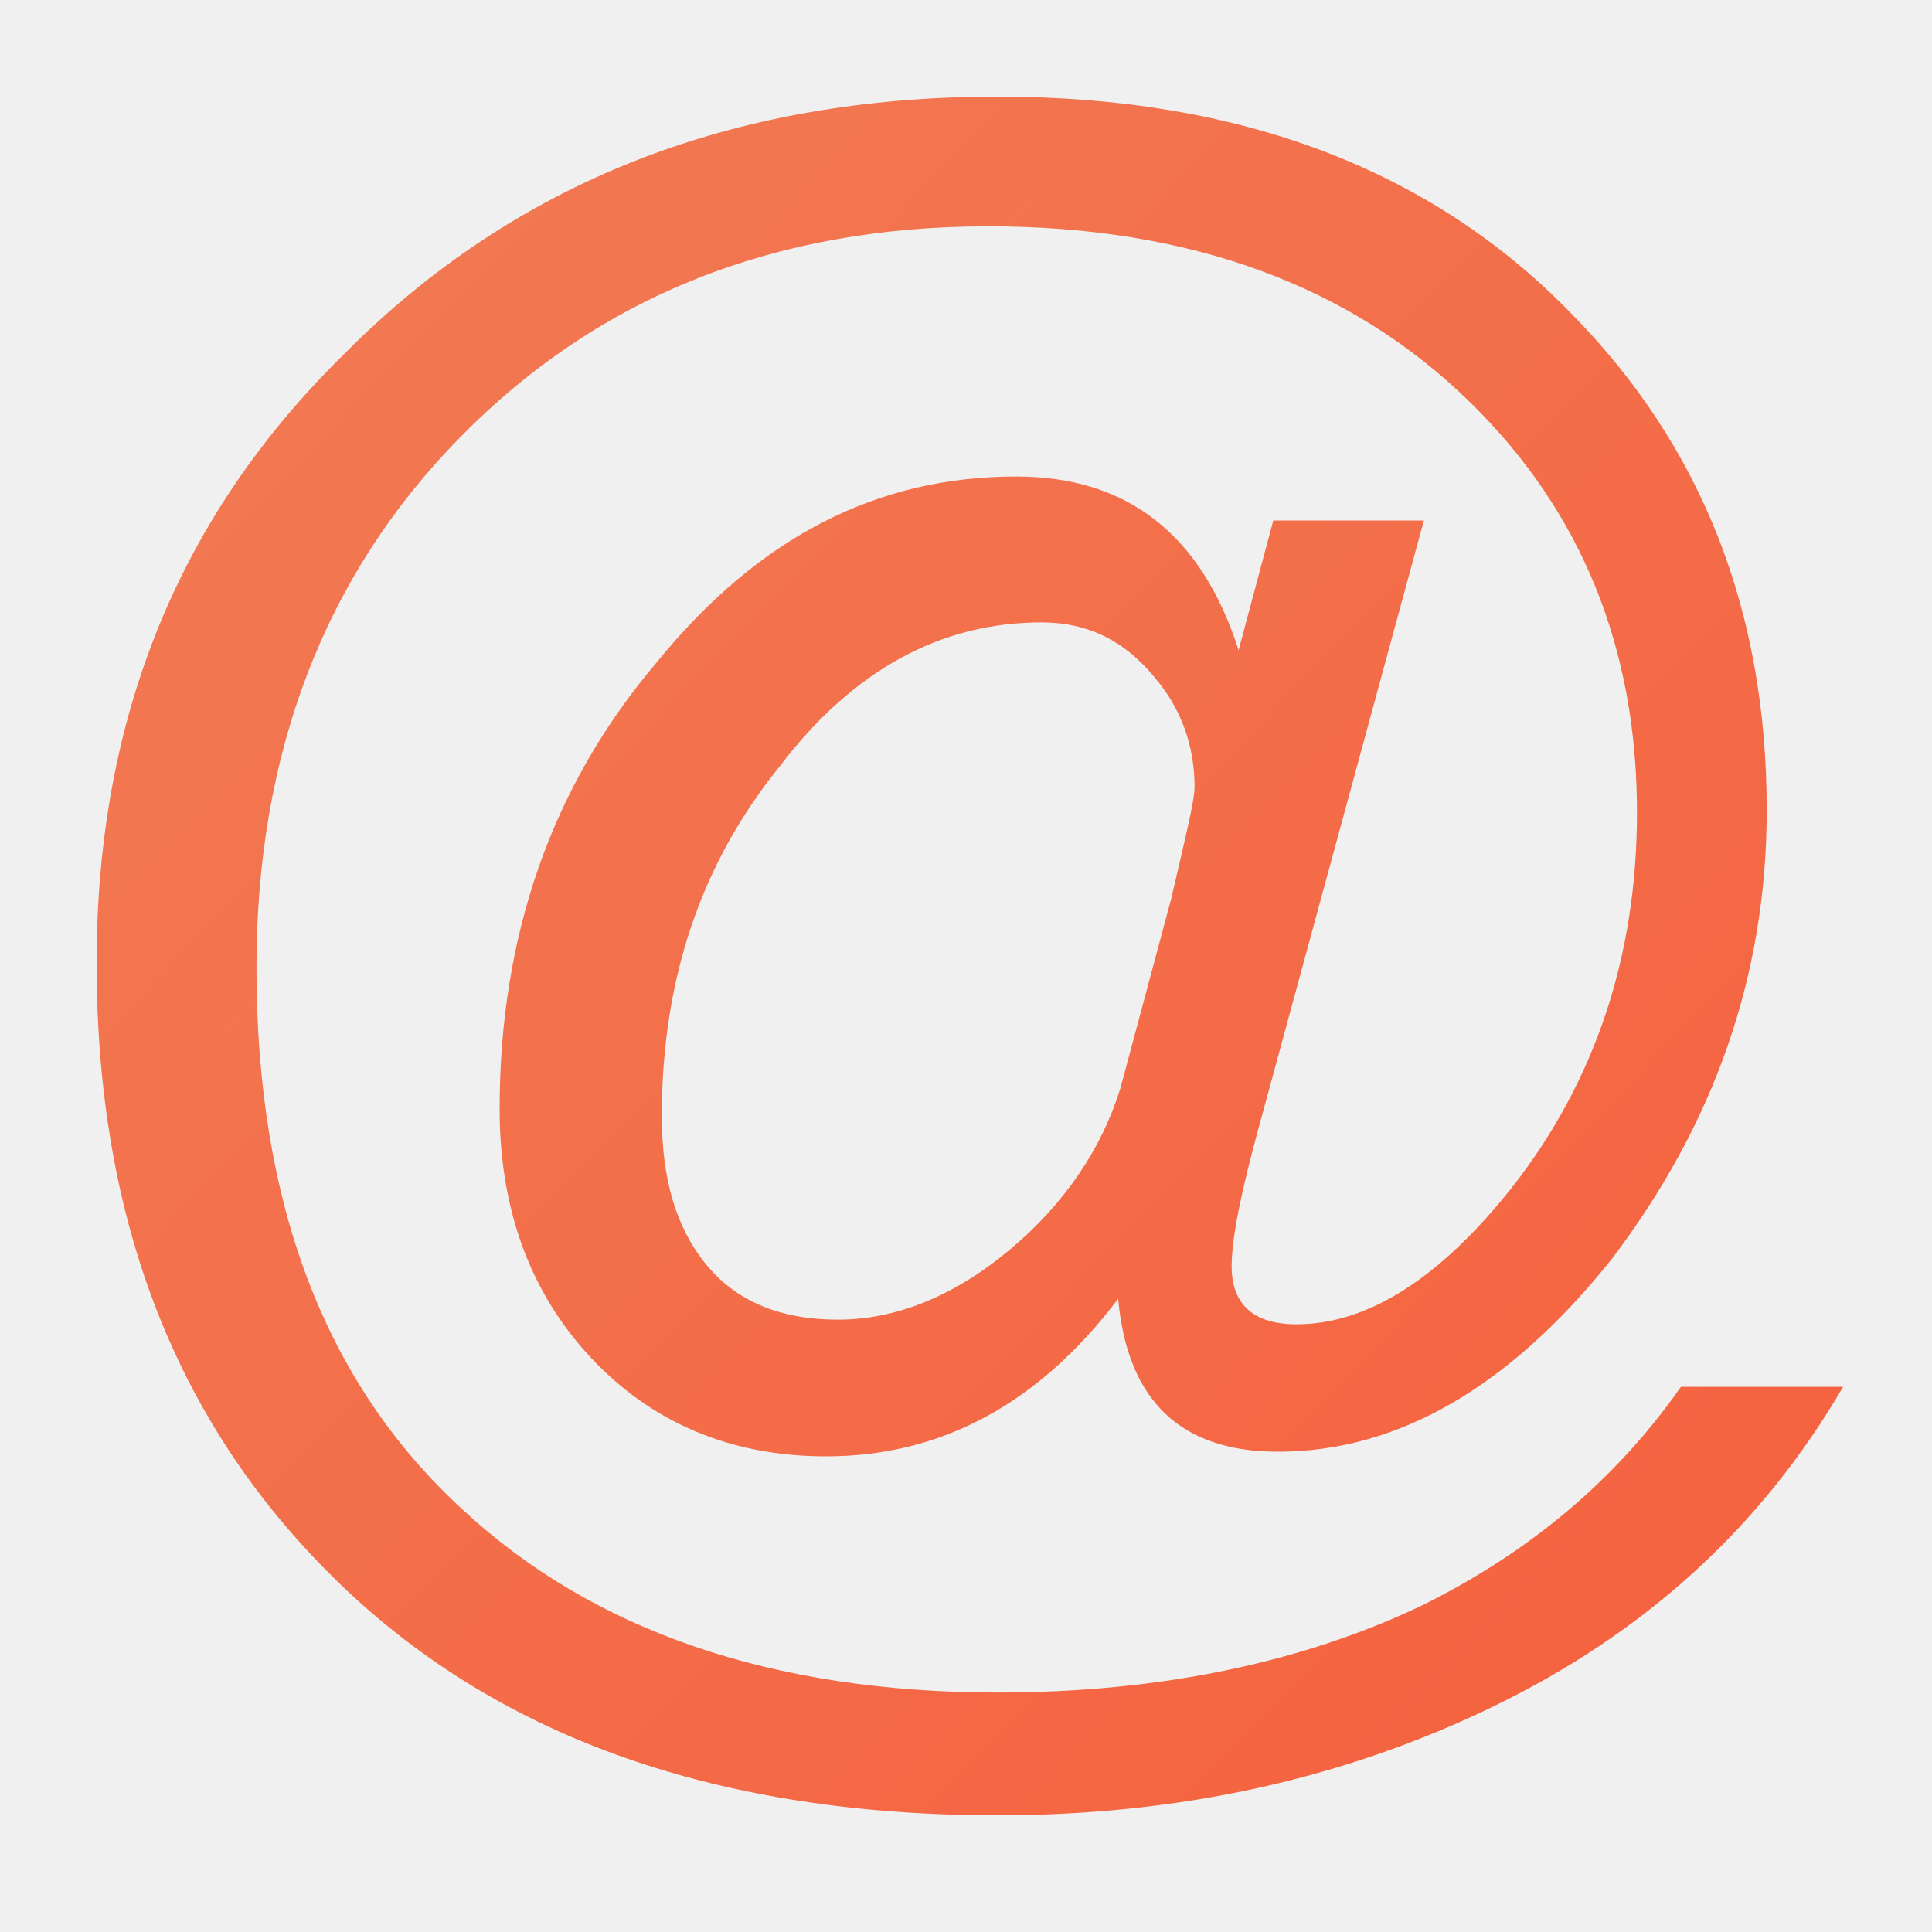
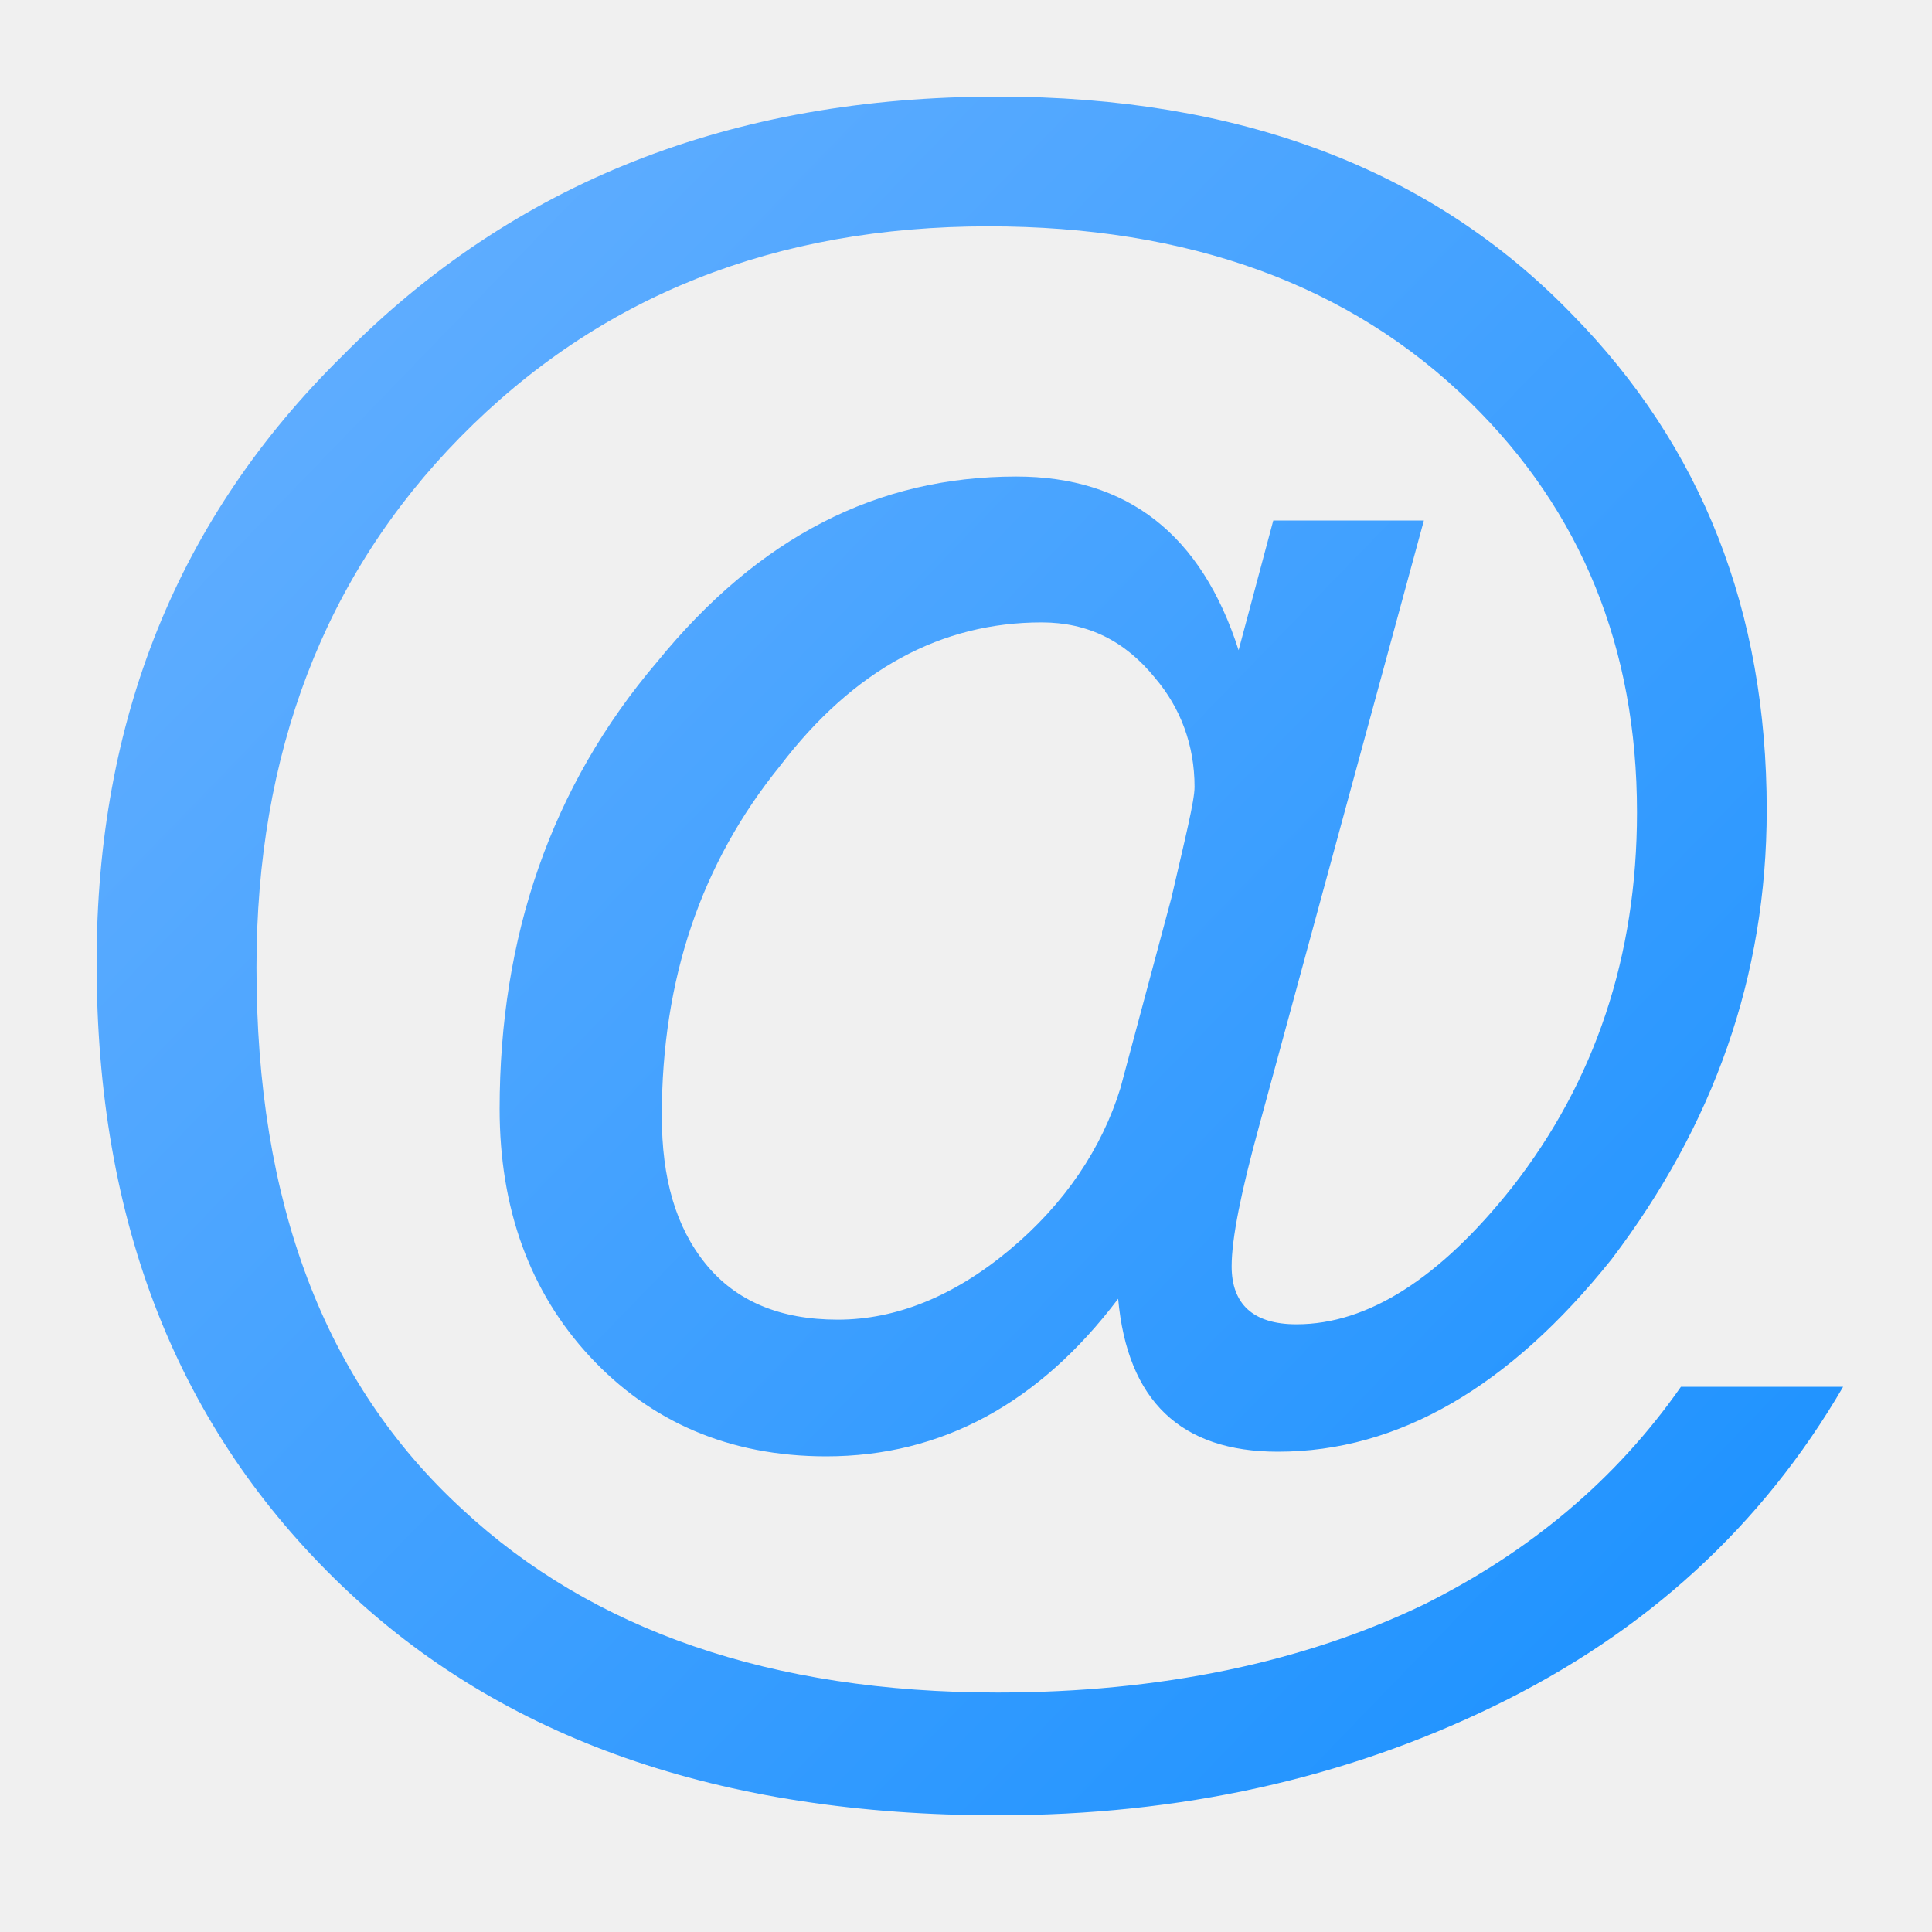
<svg xmlns="http://www.w3.org/2000/svg" width="20px" height="20px" viewBox="0 0 20 20" version="1.1">
  <defs>
    <linearGradient x1="100%" y1="98.421%" x2="0%" y2="1.579%" id="linearGradient-1">
-       <stop stop-color="#F6603E" offset="0%" />
-       <stop stop-color="#F17C55" offset="100%" />
+       <stop stop-color="#1890ff" offset="0%" />
+       <stop stop-color="#69b1ff" offset="100%" />
    </linearGradient>
  </defs>
  <g id="页面-1" stroke="none" stroke-width="1" fill="none" fill-rule="evenodd">
    <g id="PC切图" transform="translate(-124, -37)">
      <g id="pc_@" transform="translate(124, 37)">
        <rect id="矩形备份-2" fill="#FFFFFF" opacity="0.01" x="0" y="0" width="20" height="20" />
        <path d="M10.328,1 C7.57,1 5.316,1.887 3.542,3.686 C1.839,5.364 1,7.45 1,9.968 C1,12.654 1.839,14.788 3.542,16.418 C5.196,18.001 7.45,18.792 10.328,18.792 C12.222,18.792 13.925,18.409 15.459,17.665 C17.042,16.898 18.241,15.795 19.08,14.356 L17.401,14.356 C16.73,15.315 15.843,16.059 14.74,16.61 C13.493,17.21 12.006,17.521 10.328,17.521 C7.978,17.521 6.131,16.874 4.789,15.627 C3.35,14.308 2.655,12.438 2.655,10.016 C2.655,7.81 3.35,5.964 4.765,4.525 C6.203,3.062 8.026,2.343 10.232,2.343 C12.294,2.343 13.973,2.942 15.219,4.165 C16.37,5.292 16.946,6.707 16.946,8.409 C16.946,9.896 16.514,11.191 15.651,12.294 C14.908,13.229 14.164,13.709 13.421,13.709 C12.965,13.709 12.75,13.493 12.75,13.109 C12.75,12.822 12.846,12.342 13.037,11.647 L14.74,5.388 L13.181,5.388 L12.822,6.731 C12.438,5.532 11.671,4.933 10.52,4.933 C9.081,4.933 7.858,5.556 6.803,6.851 C5.7,8.146 5.172,9.704 5.172,11.479 C5.172,12.51 5.484,13.373 6.107,14.044 C6.731,14.716 7.546,15.076 8.553,15.076 C9.752,15.076 10.759,14.524 11.575,13.445 C11.671,14.5 12.222,15.028 13.229,15.028 C14.476,15.028 15.627,14.356 16.682,13.037 C17.737,11.647 18.289,10.112 18.289,8.385 C18.289,6.323 17.617,4.621 16.274,3.254 C14.812,1.743 12.822,1 10.328,1 Z M10.783,6.443 C11.263,6.443 11.647,6.635 11.958,7.019 C12.222,7.33 12.366,7.714 12.366,8.146 C12.366,8.29 12.27,8.673 12.126,9.297 L11.599,11.263 C11.407,11.886 11.023,12.462 10.448,12.941 C9.872,13.421 9.273,13.661 8.673,13.661 C8.074,13.661 7.618,13.469 7.306,13.085 C6.995,12.702 6.851,12.198 6.851,11.551 C6.851,10.136 7.258,8.937 8.074,7.93 C8.841,6.923 9.752,6.443 10.783,6.443 Z" id="形状" fill="url(#linearGradient-1)" />
      </g>
    </g>
  </g>
</svg>
